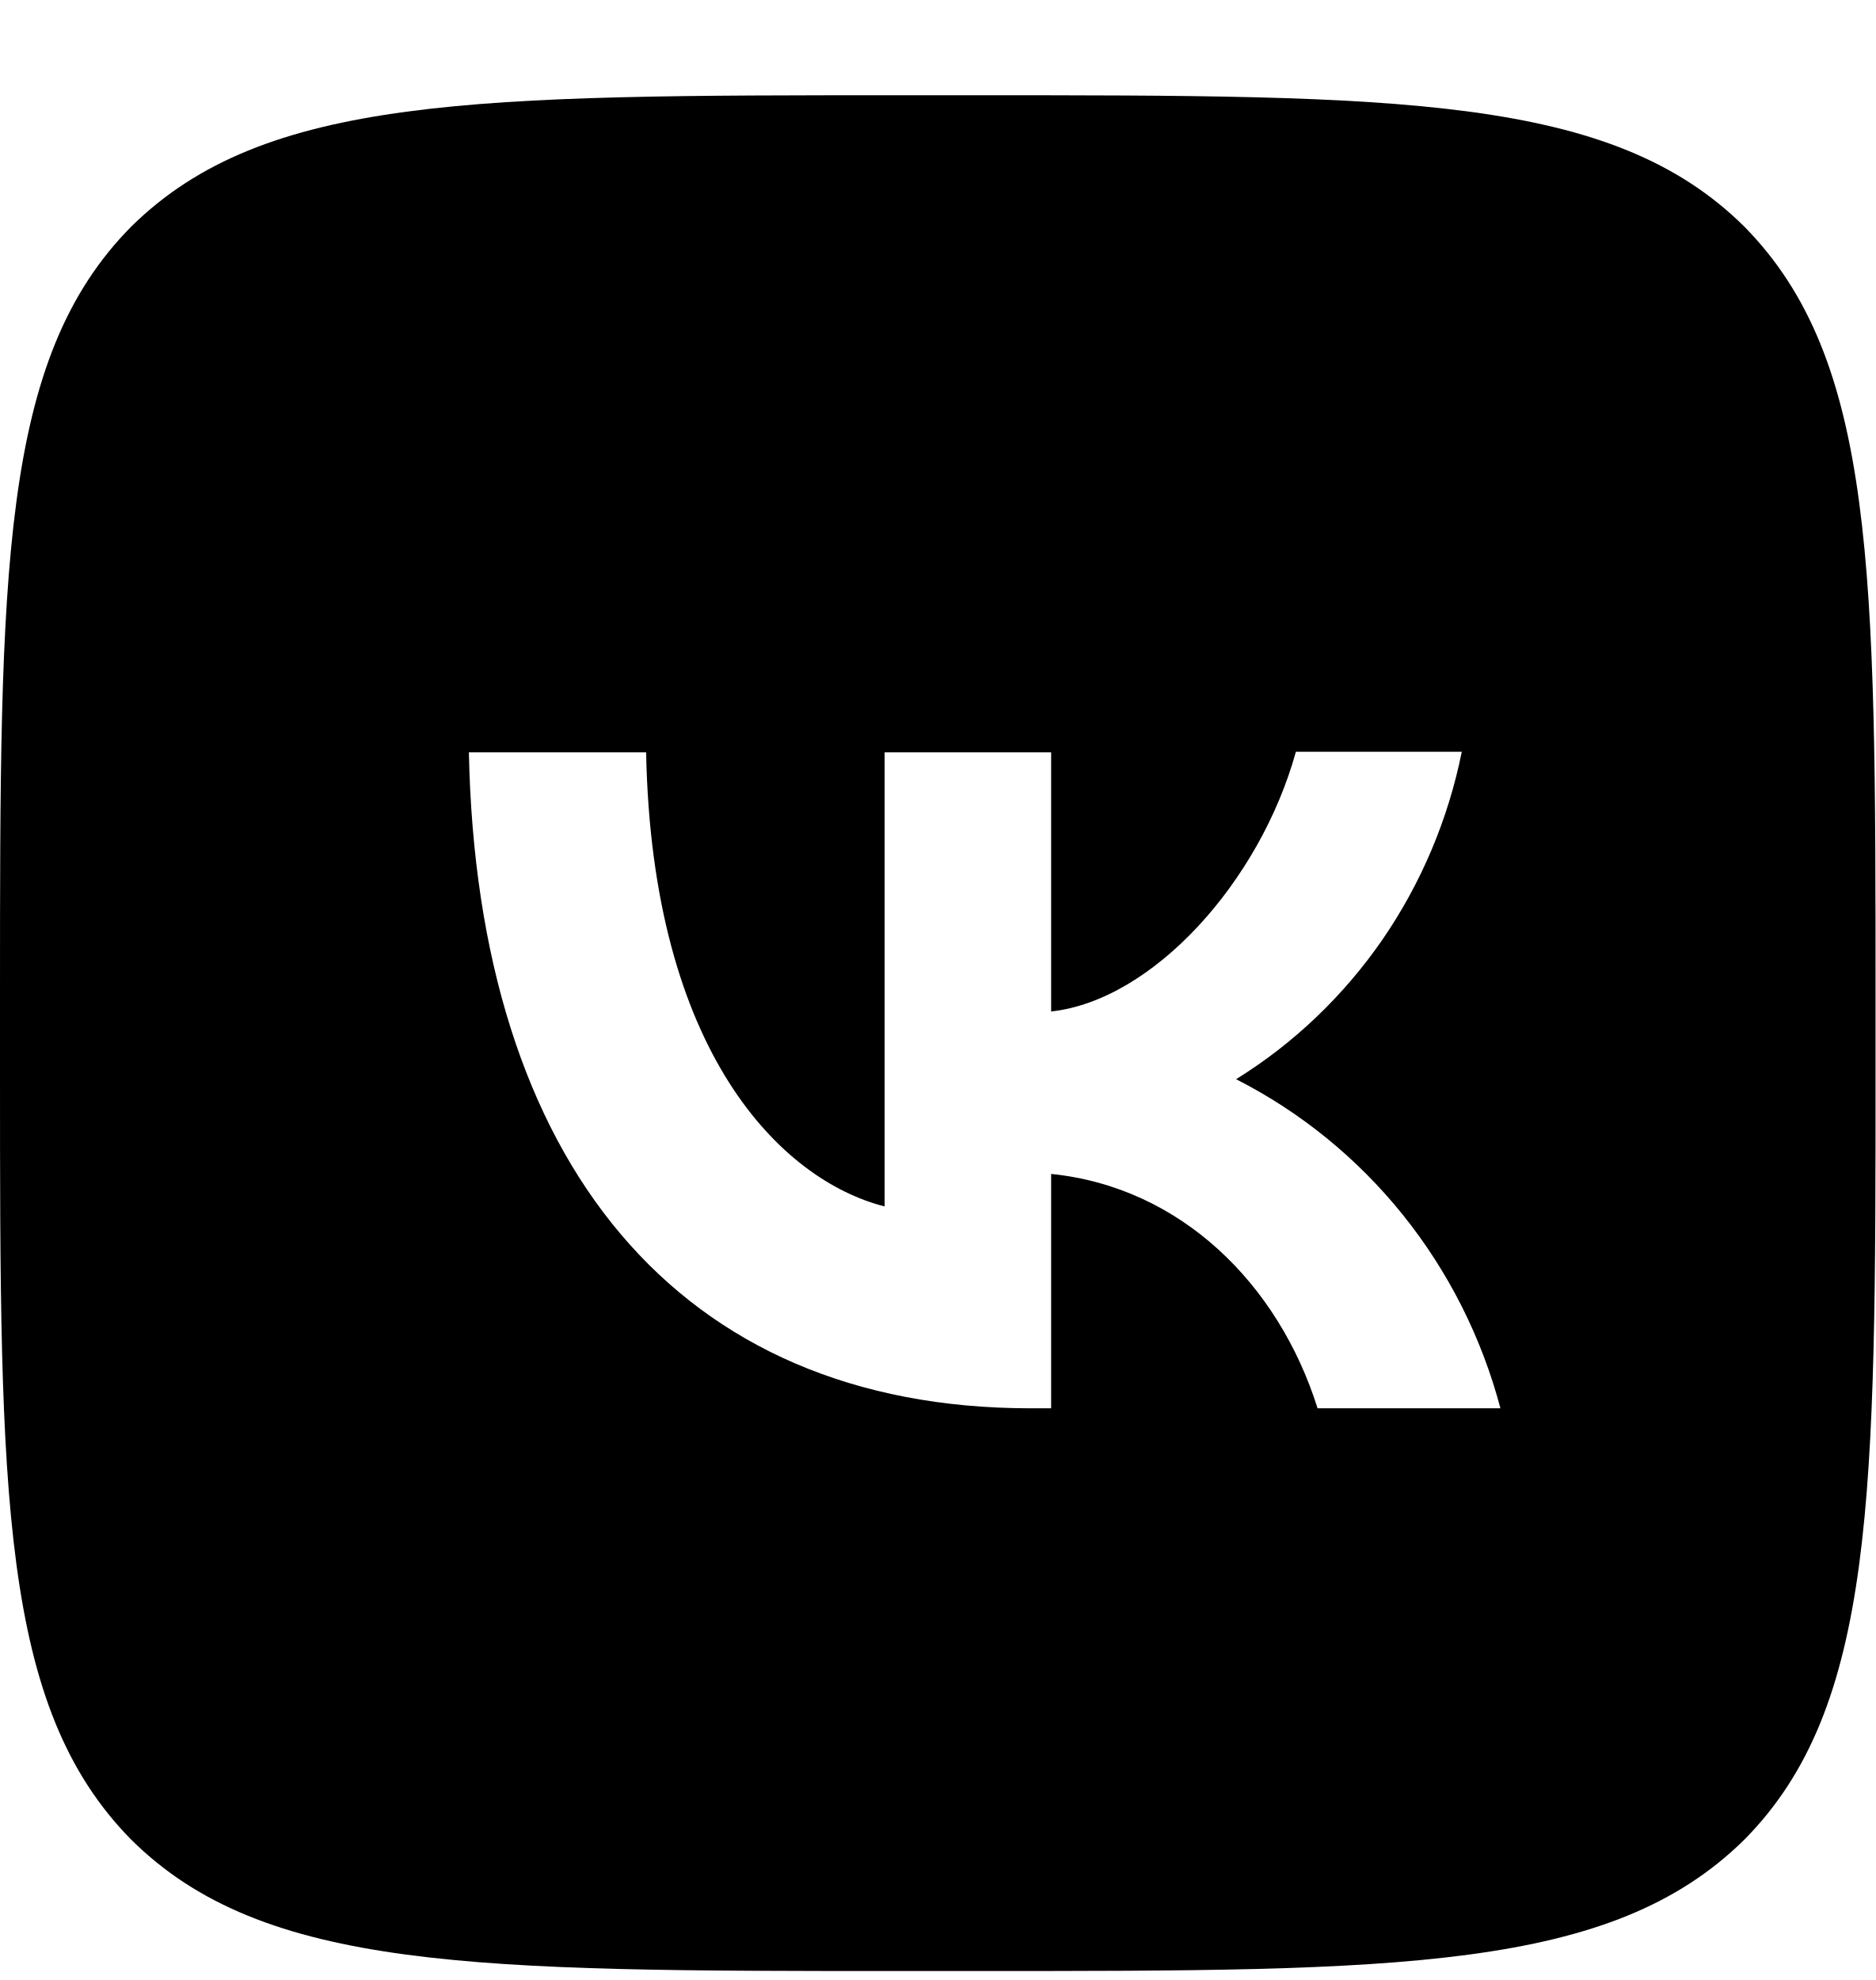
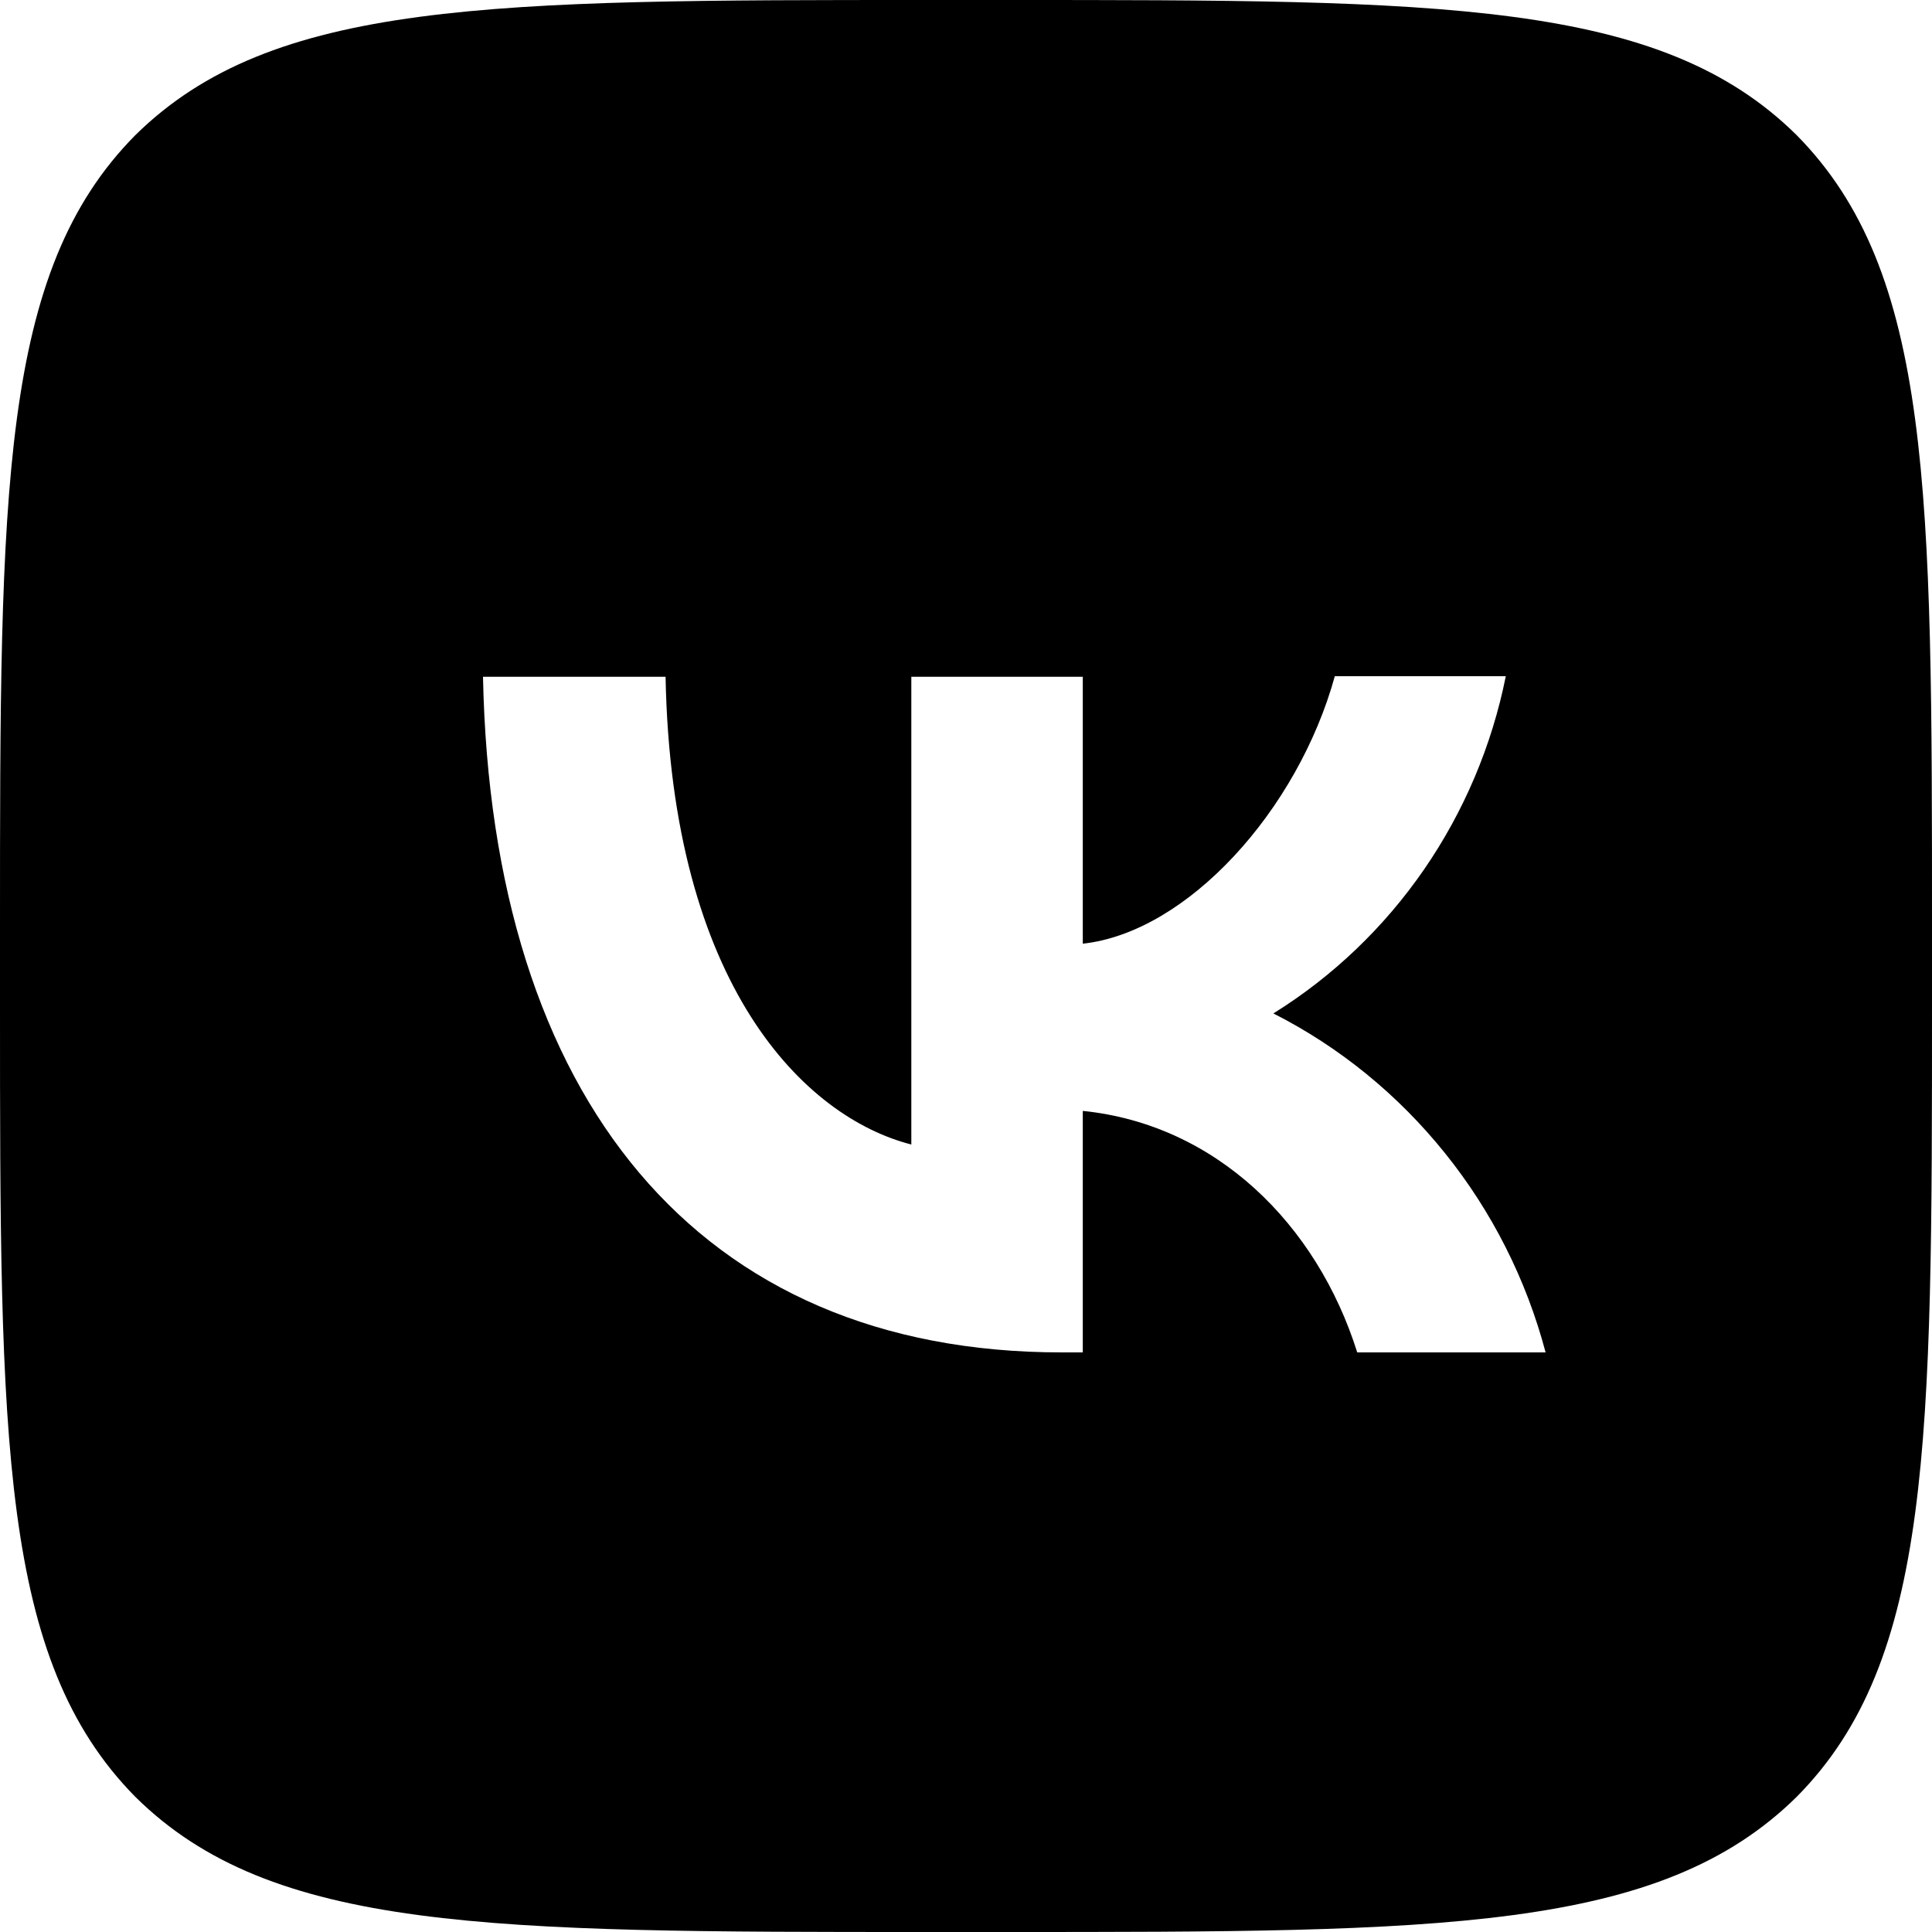
- <svg xmlns="http://www.w3.org/2000/svg" width="18" height="19" viewBox="0 0 18 19">
-   <path fill-rule="evenodd" clip-rule="evenodd" d="M9.36 0.914C13.434 0.914 15.468 0.914 16.74 2.174C18 3.452 18 5.486 18 9.554V10.274C18 14.348 18 16.382 16.74 17.654C15.462 18.914 13.428 18.914 9.36 18.914H8.64C4.566 18.914 2.532 18.914 1.26 17.654C-0 16.376 1.06018e-09 14.342 0 10.274V9.554C1.06276e-09 5.48 -0 3.446 1.26 2.174C2.538 0.914 4.572 0.914 8.64 0.914H9.36ZM12.437 7.214C12.09 8.465 11.062 9.6 10.088 9.706V7.219H8.49V11.577C7.501 11.325 6.256 10.104 6.201 7.219H4.5C4.579 11.153 6.508 13.514 9.89 13.514H10.088V11.265C11.329 11.391 12.269 12.318 12.645 13.514H14.4C14.22 12.835 13.901 12.202 13.464 11.658C13.027 11.114 12.481 10.67 11.863 10.356C12.417 10.013 12.895 9.556 13.268 9.016C13.64 8.475 13.899 7.861 14.029 7.214H12.437Z" />
+ <svg xmlns="http://www.w3.org/2000/svg" width="20" height="20" viewBox="0 0 20 20">
+   <path fill-rule="evenodd" clip-rule="evenodd" d="M10.4 0C14.927 1.15503e-09 17.186 0 18.6 1.4C20 2.82 20 5.08 20 9.6V10.4C20 14.927 20 17.186 18.6 18.6C17.18 20 14.92 20 10.4 20H9.6C5.073 20 2.814 20 1.4 18.6C0 17.18 1.15844e-09 14.92 0 10.4V9.6C1.15856e-09 5.073 0 2.814 1.4 1.4C2.82 0 5.08 1.16199e-09 9.6 0H10.4ZM13.818 7C13.434 8.39 12.291 9.651 11.209 9.769V7.006H9.434V11.848C8.335 11.567 6.95 10.211 6.89 7.006H5C5.088 11.377 7.231 14 10.989 14H11.209V11.5C12.588 11.64 13.632 12.672 14.05 14H16C15.8 13.245 15.445 12.542 14.959 11.938C14.473 11.333 13.868 10.839 13.182 10.491C13.796 10.109 14.327 9.602 14.741 9.002C15.155 8.401 15.444 7.719 15.588 7H13.818Z" />
</svg>
